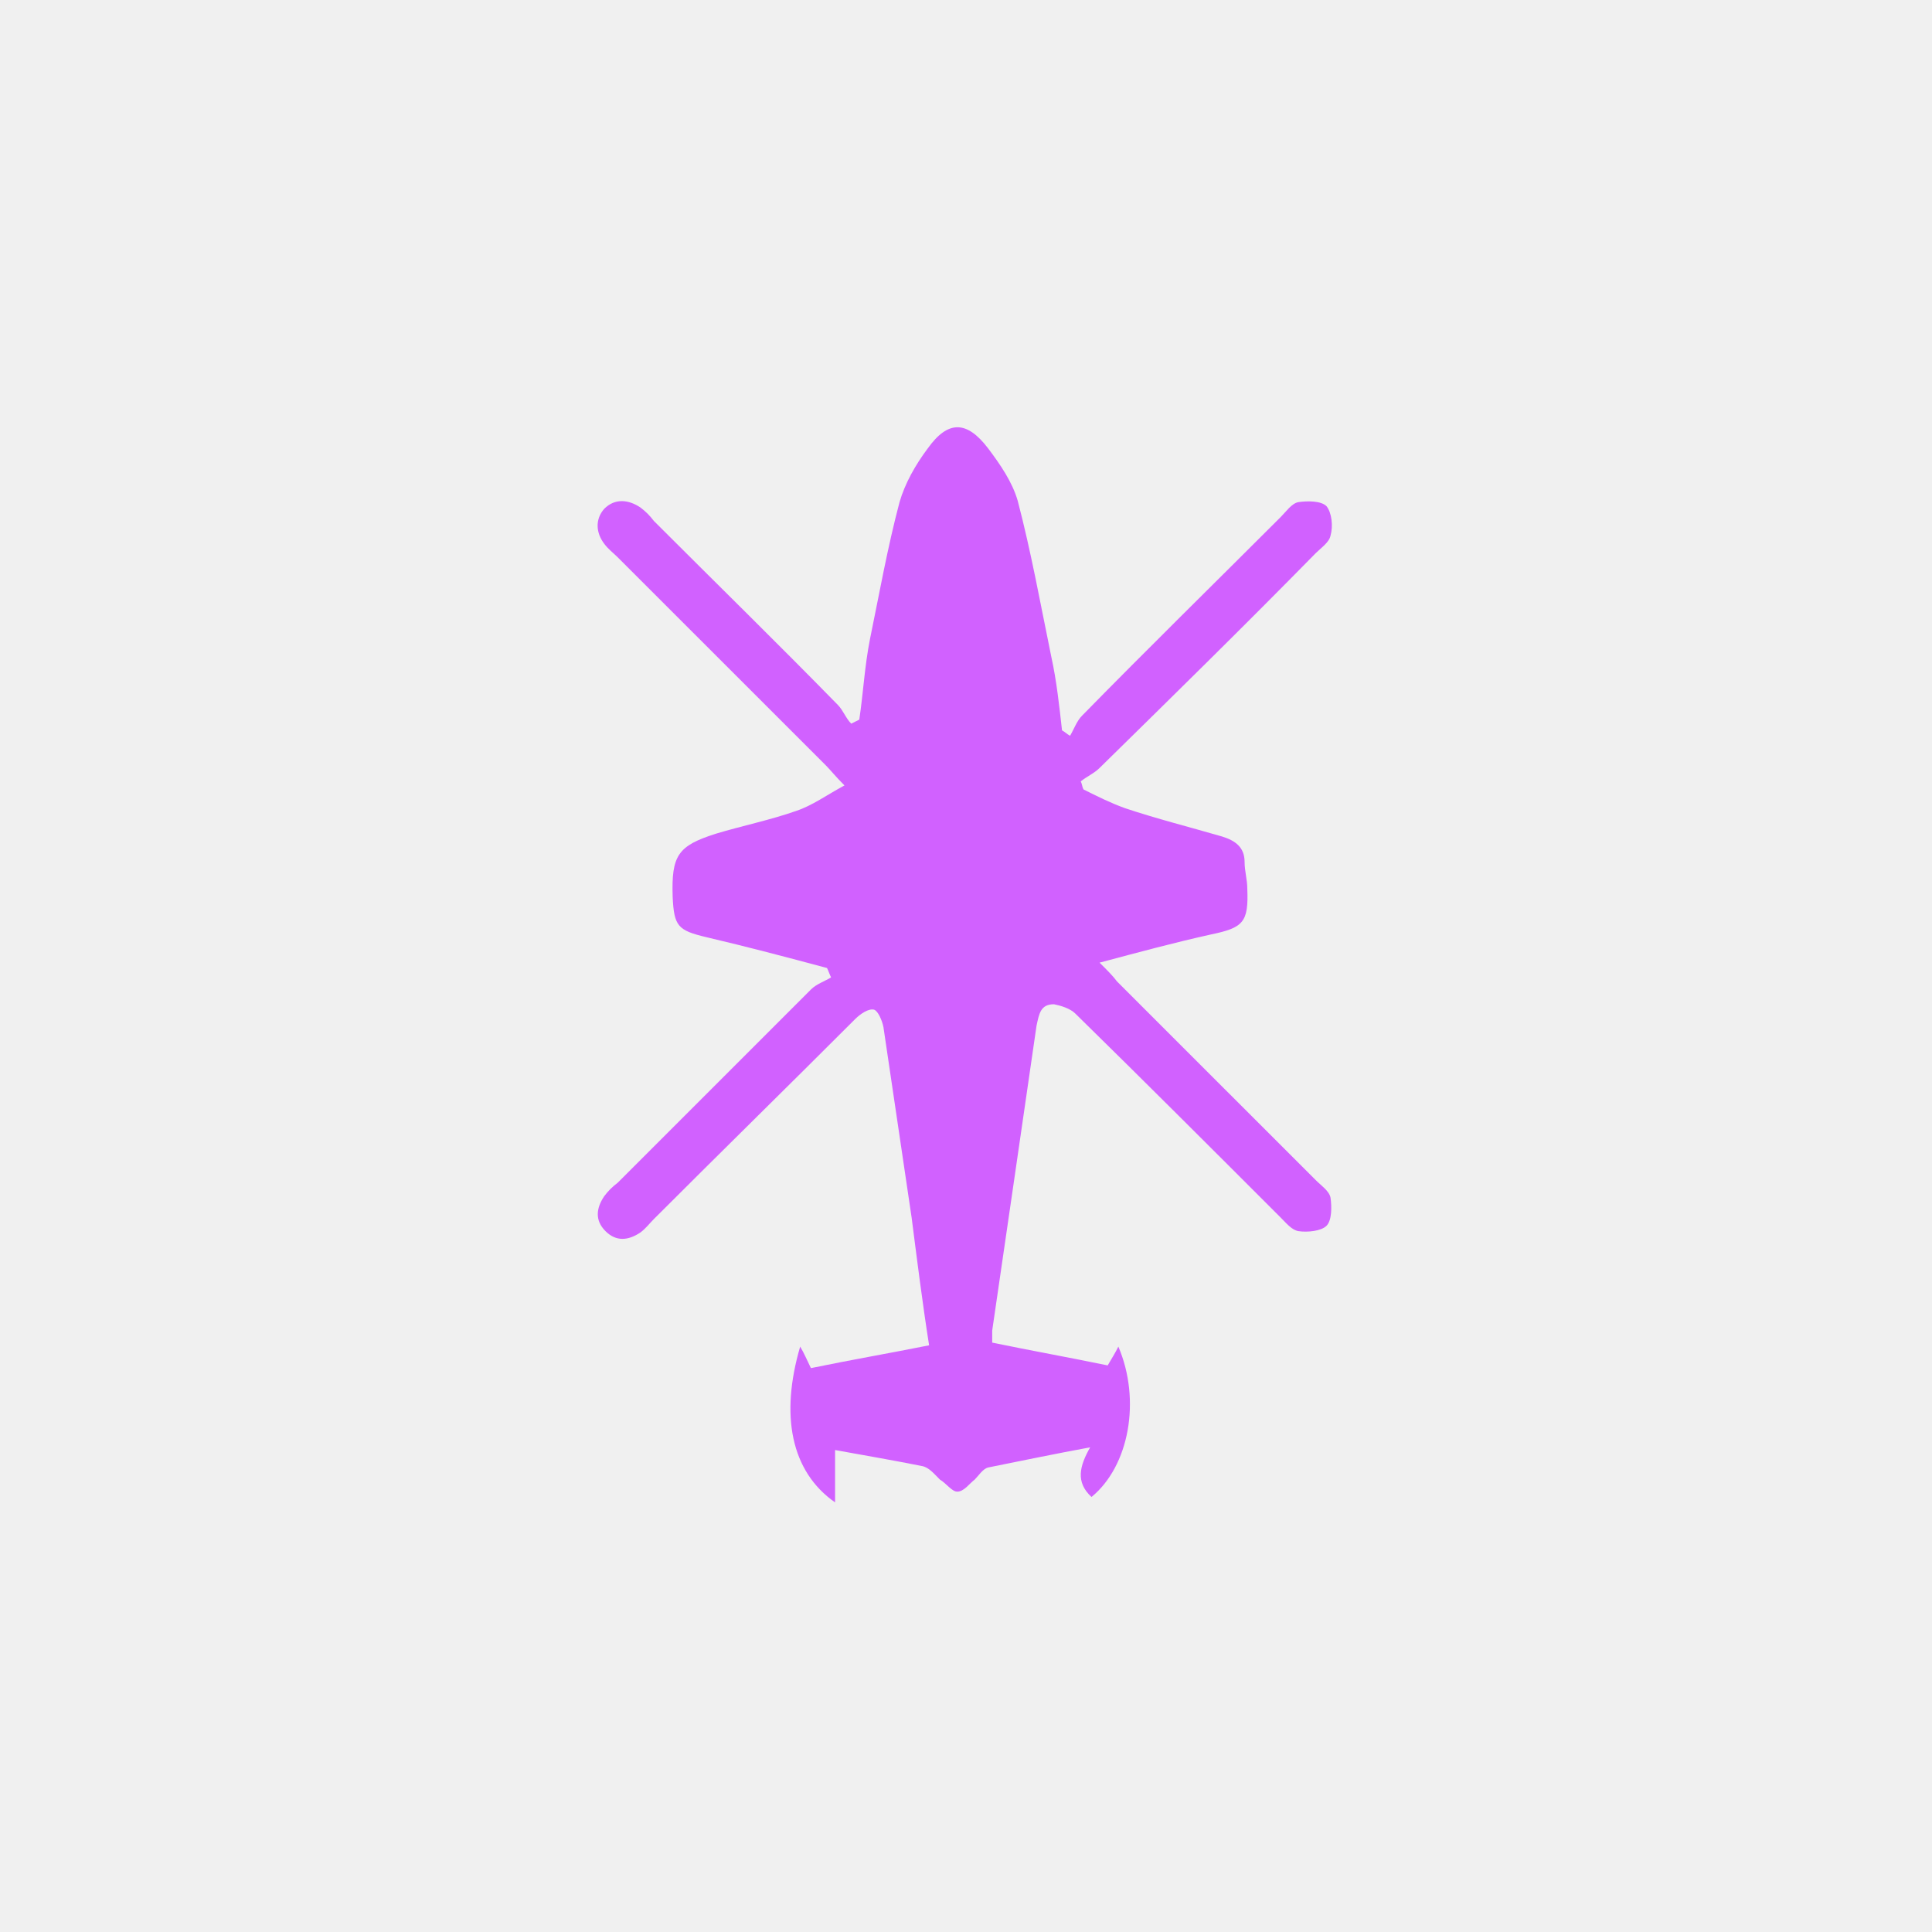
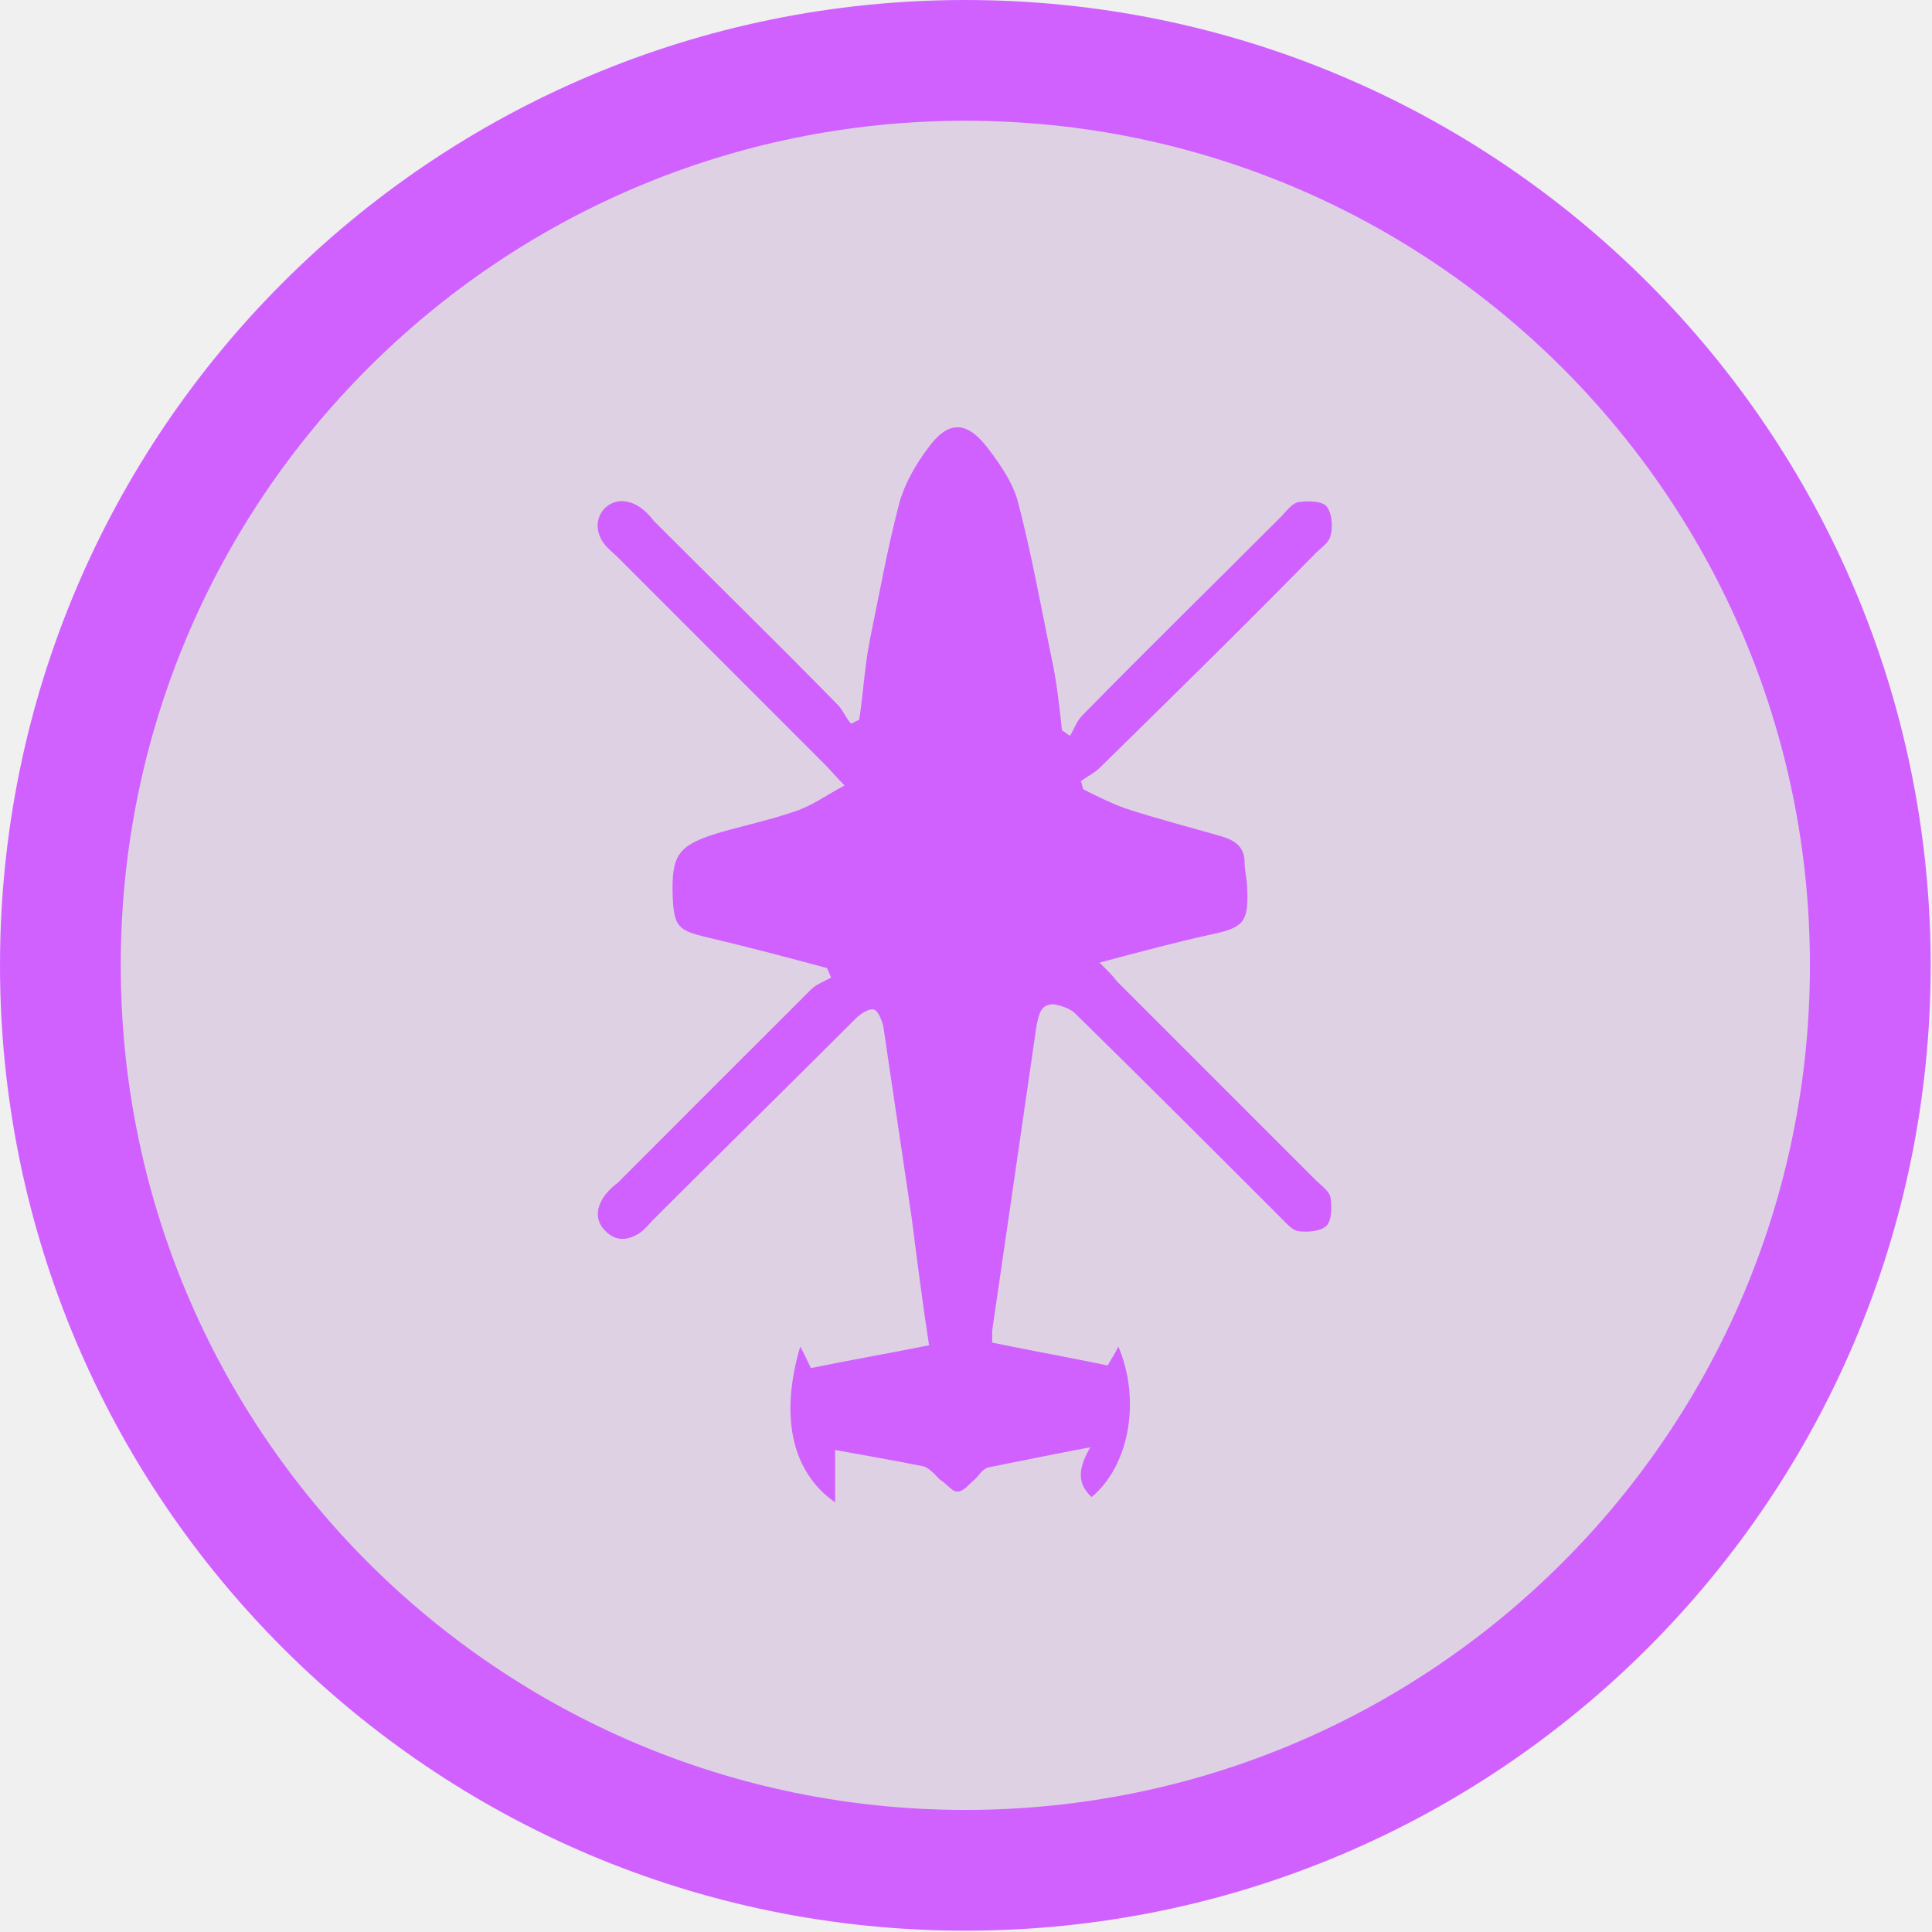
- <svg xmlns="http://www.w3.org/2000/svg" width="30" height="30" viewBox="0 0 30 30" fill="none">
-   <path d="M12.967 22.516C12.967 22.787 12.967 23.037 12.967 23.329C12.279 22.849 12.113 21.974 12.425 20.91C12.488 21.015 12.53 21.119 12.592 21.244C13.197 21.119 13.801 21.015 14.427 20.89C14.322 20.222 14.239 19.555 14.156 18.909C14.01 17.929 13.864 16.928 13.718 15.949C13.697 15.844 13.634 15.698 13.572 15.678C13.489 15.657 13.364 15.74 13.28 15.823C12.238 16.866 11.195 17.887 10.153 18.93C10.09 18.992 10.028 19.076 9.944 19.138C9.757 19.263 9.569 19.284 9.402 19.117C9.236 18.951 9.256 18.763 9.382 18.575C9.444 18.492 9.507 18.43 9.59 18.367C10.591 17.366 11.591 16.366 12.592 15.365C12.675 15.281 12.801 15.24 12.905 15.177C12.884 15.136 12.863 15.073 12.842 15.031C12.217 14.864 11.591 14.698 10.966 14.552C10.528 14.447 10.466 14.385 10.445 13.926C10.424 13.28 10.528 13.134 11.112 12.947C11.529 12.821 11.946 12.738 12.363 12.592C12.613 12.509 12.842 12.342 13.113 12.196C12.967 12.05 12.905 11.967 12.822 11.883C11.737 10.799 10.674 9.736 9.59 8.652C9.527 8.589 9.444 8.527 9.382 8.443C9.256 8.277 9.236 8.068 9.382 7.901C9.548 7.735 9.757 7.755 9.944 7.88C10.028 7.943 10.09 8.006 10.153 8.089C11.112 9.048 12.071 9.986 13.009 10.945C13.092 11.028 13.134 11.154 13.218 11.237C13.259 11.216 13.301 11.195 13.343 11.174C13.405 10.758 13.426 10.341 13.509 9.924C13.655 9.215 13.78 8.506 13.968 7.797C14.052 7.505 14.218 7.213 14.406 6.963C14.719 6.525 15.011 6.525 15.344 6.963C15.532 7.213 15.719 7.484 15.803 7.776C16.011 8.568 16.157 9.382 16.324 10.195C16.407 10.57 16.449 10.966 16.491 11.341C16.532 11.362 16.574 11.404 16.616 11.425C16.678 11.32 16.72 11.195 16.803 11.112C17.825 10.069 18.867 9.048 19.889 8.026C19.972 7.943 20.056 7.818 20.16 7.797C20.306 7.776 20.514 7.776 20.598 7.86C20.681 7.964 20.702 8.172 20.66 8.318C20.639 8.423 20.514 8.506 20.431 8.589C19.326 9.715 18.2 10.82 17.074 11.925C16.991 12.008 16.887 12.05 16.782 12.133C16.803 12.175 16.803 12.217 16.824 12.258C17.033 12.363 17.241 12.467 17.471 12.55C17.971 12.717 18.471 12.842 18.972 12.988C19.18 13.051 19.326 13.155 19.326 13.384C19.326 13.53 19.368 13.655 19.368 13.801C19.389 14.322 19.305 14.406 18.805 14.51C18.242 14.635 17.7 14.781 17.074 14.948C17.2 15.073 17.283 15.156 17.345 15.24C18.367 16.261 19.409 17.304 20.431 18.325C20.514 18.409 20.639 18.492 20.66 18.596C20.681 18.742 20.681 18.951 20.598 19.034C20.514 19.117 20.306 19.138 20.16 19.117C20.056 19.097 19.972 18.992 19.889 18.909C18.826 17.846 17.762 16.782 16.699 15.74C16.616 15.657 16.47 15.615 16.366 15.594C16.157 15.594 16.136 15.74 16.095 15.928C15.865 17.512 15.636 19.097 15.407 20.66C15.407 20.723 15.407 20.764 15.407 20.848C16.011 20.973 16.595 21.077 17.2 21.202C17.262 21.098 17.325 20.994 17.366 20.91C17.721 21.744 17.533 22.766 16.949 23.245C16.699 23.016 16.762 22.766 16.928 22.474C16.366 22.578 15.865 22.682 15.344 22.787C15.261 22.808 15.198 22.912 15.136 22.974C15.052 23.037 14.969 23.162 14.864 23.162C14.781 23.162 14.698 23.037 14.594 22.974C14.51 22.891 14.427 22.787 14.322 22.766C13.905 22.682 13.426 22.599 12.967 22.516Z" fill="#D161FF" />
+ <svg xmlns="http://www.w3.org/2000/svg" width="16" height="16" viewBox="0 0 16 16" fill="none">
+   <g clip-path="url(#clip0_385_631)">
+     <path d="M15.489 7.994C15.489 12.133 12.133 15.489 7.994 15.489C3.855 15.489 0.5 12.133 0.5 7.994C0.5 3.855 3.855 0.5 7.994 0.5C12.133 0.5 15.489 3.855 15.489 7.994Z" fill="#9B59B6" fill-opacity="0.2" stroke="#D161FF" />
+     <path d="M6.916 12.008C6.916 12.153 6.916 12.286 6.916 12.442C6.549 12.186 6.46 11.719 6.627 11.152C6.66 11.208 6.682 11.263 6.716 11.33C7.038 11.263 7.361 11.208 7.694 11.141C7.639 10.785 7.594 10.43 7.55 10.085C7.472 9.562 7.394 9.028 7.316 8.506C7.305 8.45 7.272 8.372 7.238 8.361C7.194 8.35 7.127 8.395 7.083 8.439C6.527 8.995 5.971 9.54 5.415 10.096C5.382 10.129 5.348 10.174 5.304 10.207C5.204 10.274 5.104 10.285 5.015 10.196C4.926 10.107 4.937 10.007 5.003 9.907C5.037 9.862 5.07 9.829 5.115 9.796C5.648 9.262 6.182 8.728 6.716 8.195C6.76 8.15 6.827 8.128 6.883 8.095C6.871 8.072 6.86 8.039 6.849 8.017C6.516 7.928 6.182 7.839 5.849 7.761C5.615 7.705 5.582 7.672 5.571 7.427C5.559 7.083 5.615 7.005 5.926 6.905C6.149 6.838 6.371 6.794 6.593 6.716C6.727 6.671 6.849 6.582 6.994 6.505C6.916 6.427 6.883 6.382 6.838 6.338C6.26 5.76 5.693 5.192 5.115 4.614C5.081 4.581 5.037 4.548 5.003 4.503C4.937 4.414 4.926 4.303 5.003 4.214C5.092 4.125 5.204 4.136 5.304 4.203C5.348 4.236 5.382 4.27 5.415 4.314C5.926 4.826 6.438 5.326 6.938 5.837C6.983 5.882 7.005 5.949 7.049 5.993C7.072 5.982 7.094 5.971 7.116 5.96C7.149 5.737 7.161 5.515 7.205 5.293C7.283 4.915 7.35 4.536 7.45 4.158C7.494 4.003 7.583 3.847 7.683 3.714C7.85 3.48 8.006 3.48 8.183 3.714C8.284 3.847 8.384 3.992 8.428 4.147C8.539 4.57 8.617 5.003 8.706 5.437C8.751 5.637 8.773 5.848 8.795 6.049C8.817 6.06 8.839 6.082 8.862 6.093C8.895 6.038 8.917 5.971 8.962 5.926C9.507 5.37 10.063 4.826 10.607 4.281C10.652 4.236 10.696 4.17 10.752 4.158C10.83 4.147 10.941 4.147 10.985 4.192C11.03 4.247 11.041 4.359 11.019 4.436C11.008 4.492 10.941 4.536 10.896 4.581C10.307 5.181 9.707 5.771 9.106 6.36C9.062 6.404 9.006 6.427 8.951 6.471C8.962 6.493 8.962 6.516 8.973 6.538C9.084 6.593 9.195 6.649 9.318 6.694C9.584 6.782 9.851 6.849 10.118 6.927C10.229 6.96 10.307 7.016 10.307 7.138C10.307 7.216 10.329 7.283 10.329 7.361C10.341 7.639 10.296 7.683 10.029 7.739C9.729 7.805 9.44 7.883 9.106 7.972C9.173 8.039 9.218 8.083 9.251 8.128C9.796 8.673 10.352 9.229 10.896 9.773C10.941 9.818 11.008 9.862 11.019 9.918C11.03 9.996 11.03 10.107 10.985 10.152C10.941 10.196 10.83 10.207 10.752 10.196C10.696 10.185 10.652 10.129 10.607 10.085C10.04 9.518 9.473 8.951 8.906 8.395C8.862 8.35 8.784 8.328 8.728 8.317C8.617 8.317 8.606 8.395 8.584 8.495C8.461 9.34 8.339 10.185 8.217 11.019C8.217 11.052 8.217 11.074 8.217 11.119C8.539 11.185 8.851 11.241 9.173 11.308C9.206 11.252 9.24 11.197 9.262 11.152C9.451 11.597 9.351 12.142 9.04 12.398C8.906 12.275 8.94 12.142 9.029 11.986C8.728 12.042 8.461 12.097 8.183 12.153C8.139 12.164 8.106 12.22 8.072 12.253C8.028 12.286 7.983 12.353 7.928 12.353C7.883 12.353 7.839 12.286 7.783 12.253C7.739 12.209 7.694 12.153 7.639 12.142C7.416 12.097 7.161 12.053 6.916 12.008Z" fill="#D161FF" />
+   </g>
+   <defs>
+     <clipPath id="clip0_385_631">
+       <rect width="16" height="16" fill="white" />
+     </clipPath>
+   </defs>
</svg>
